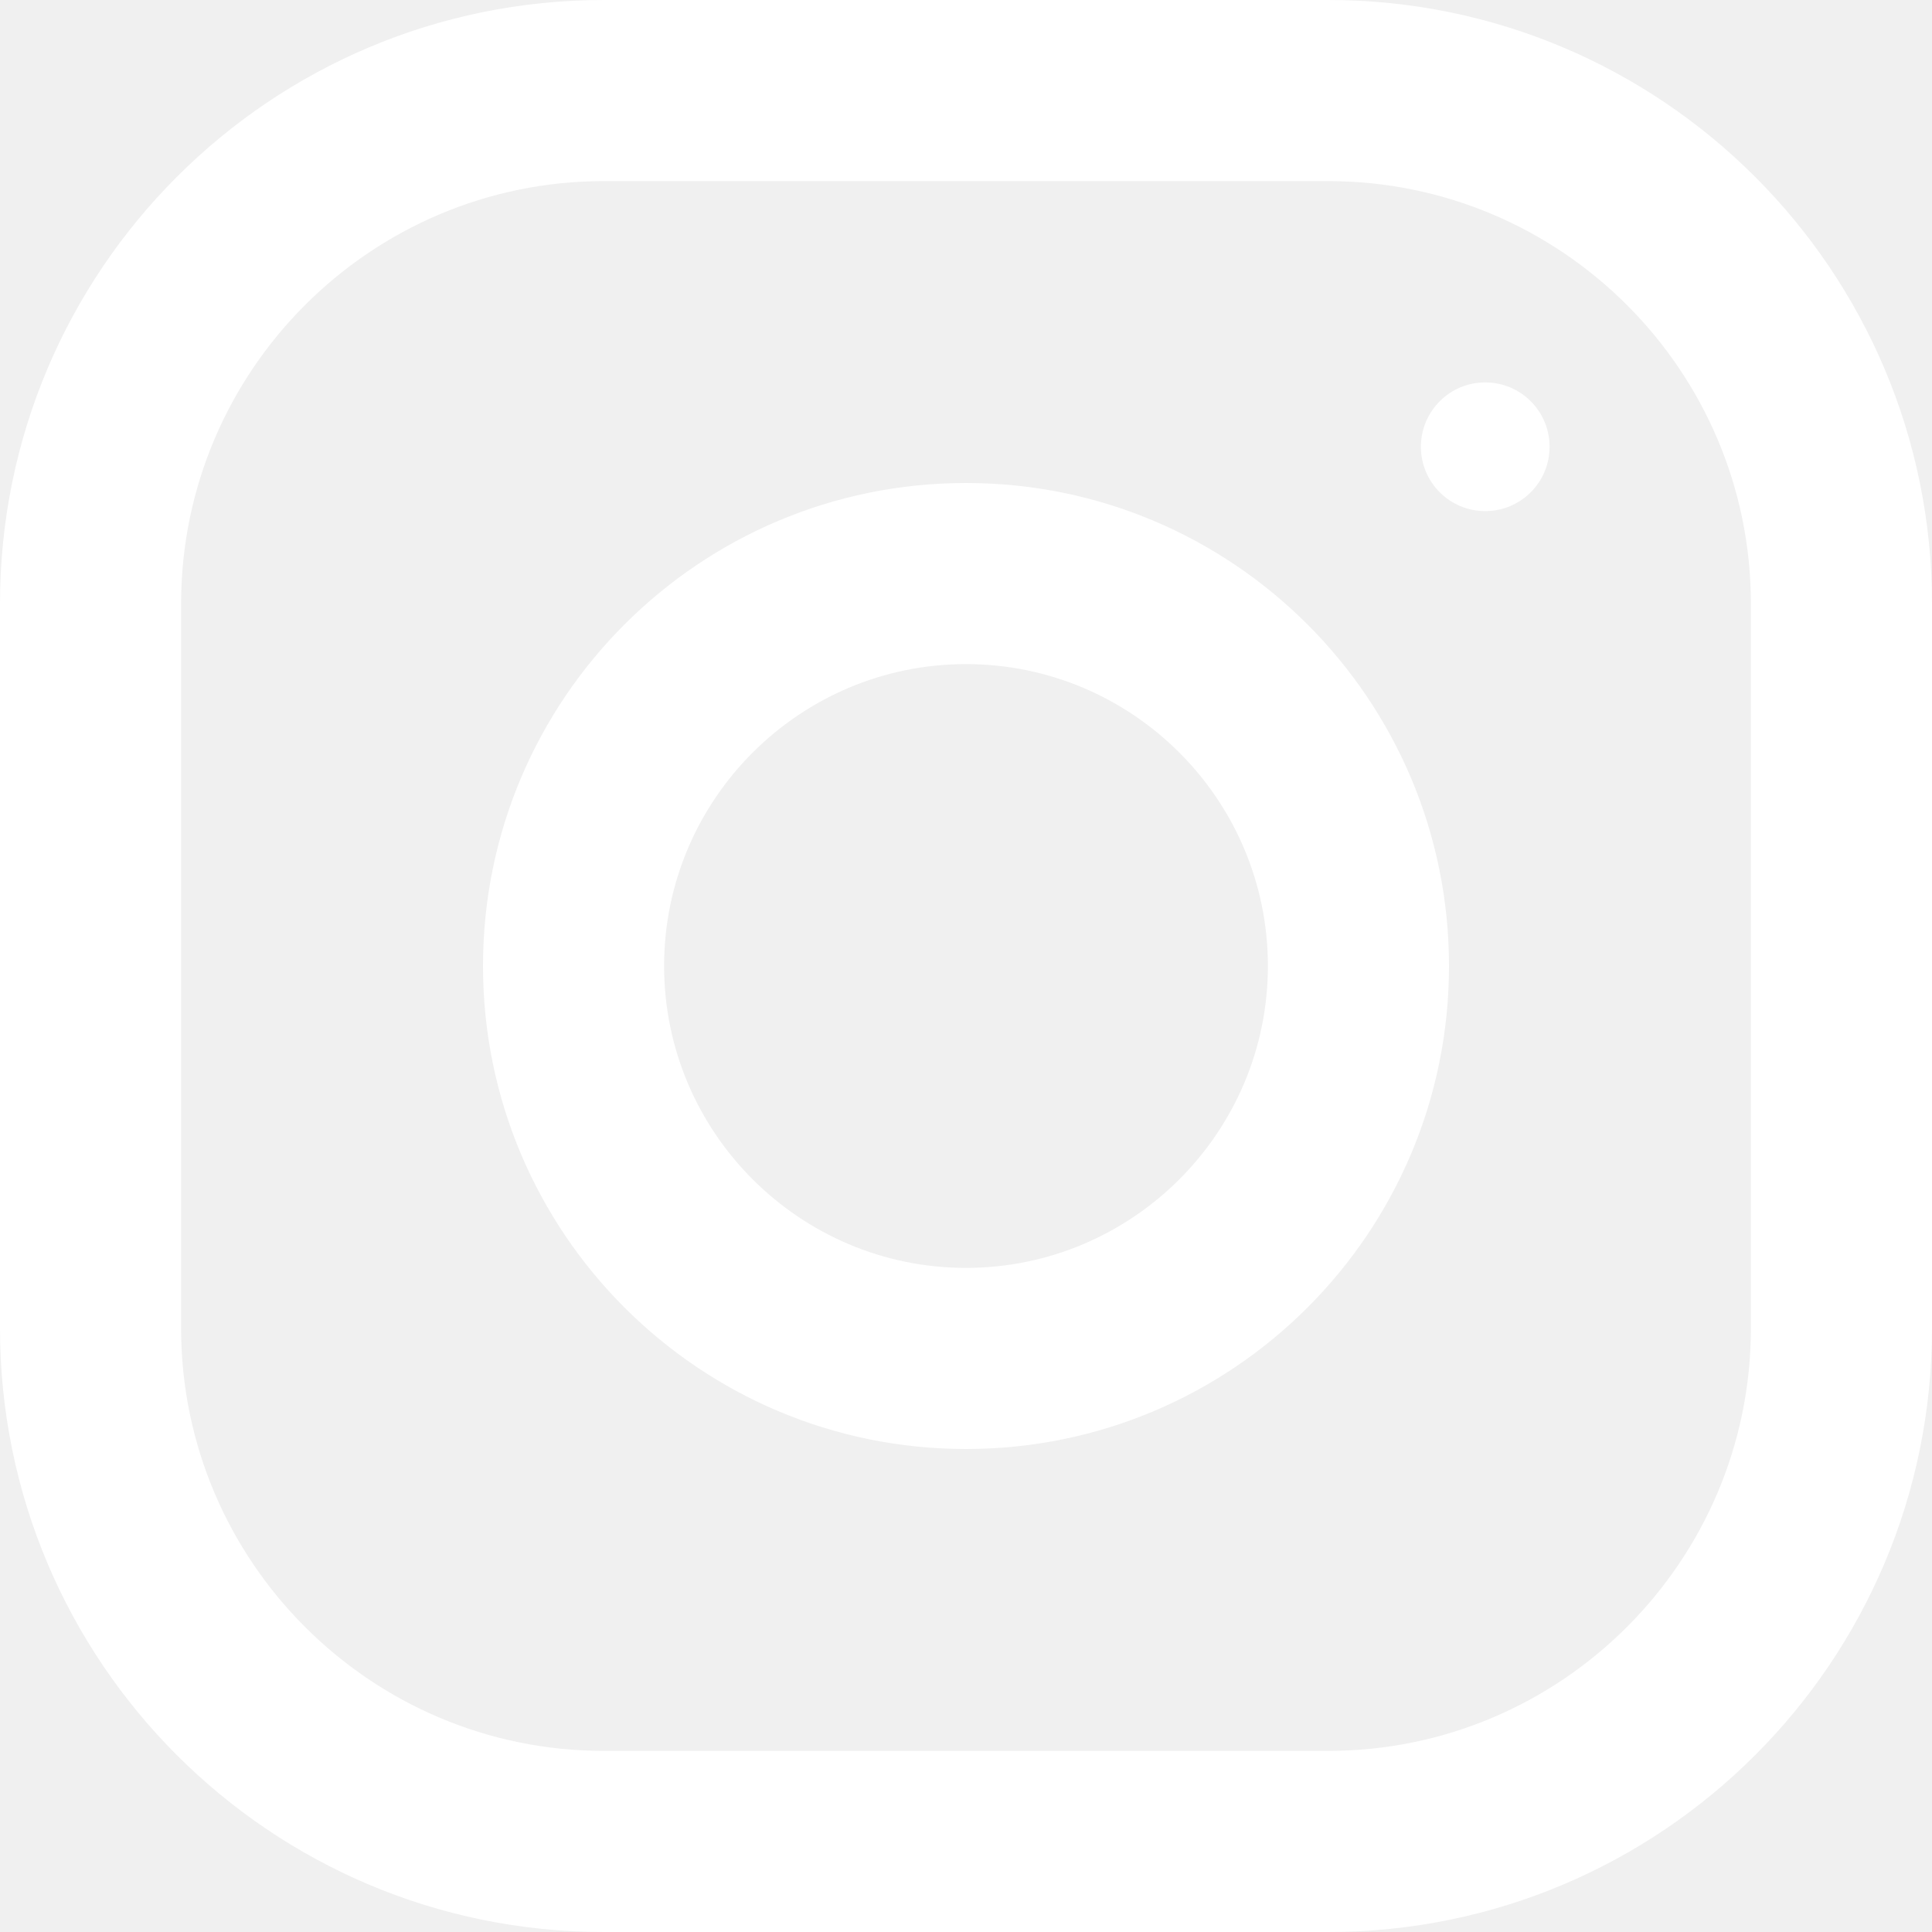
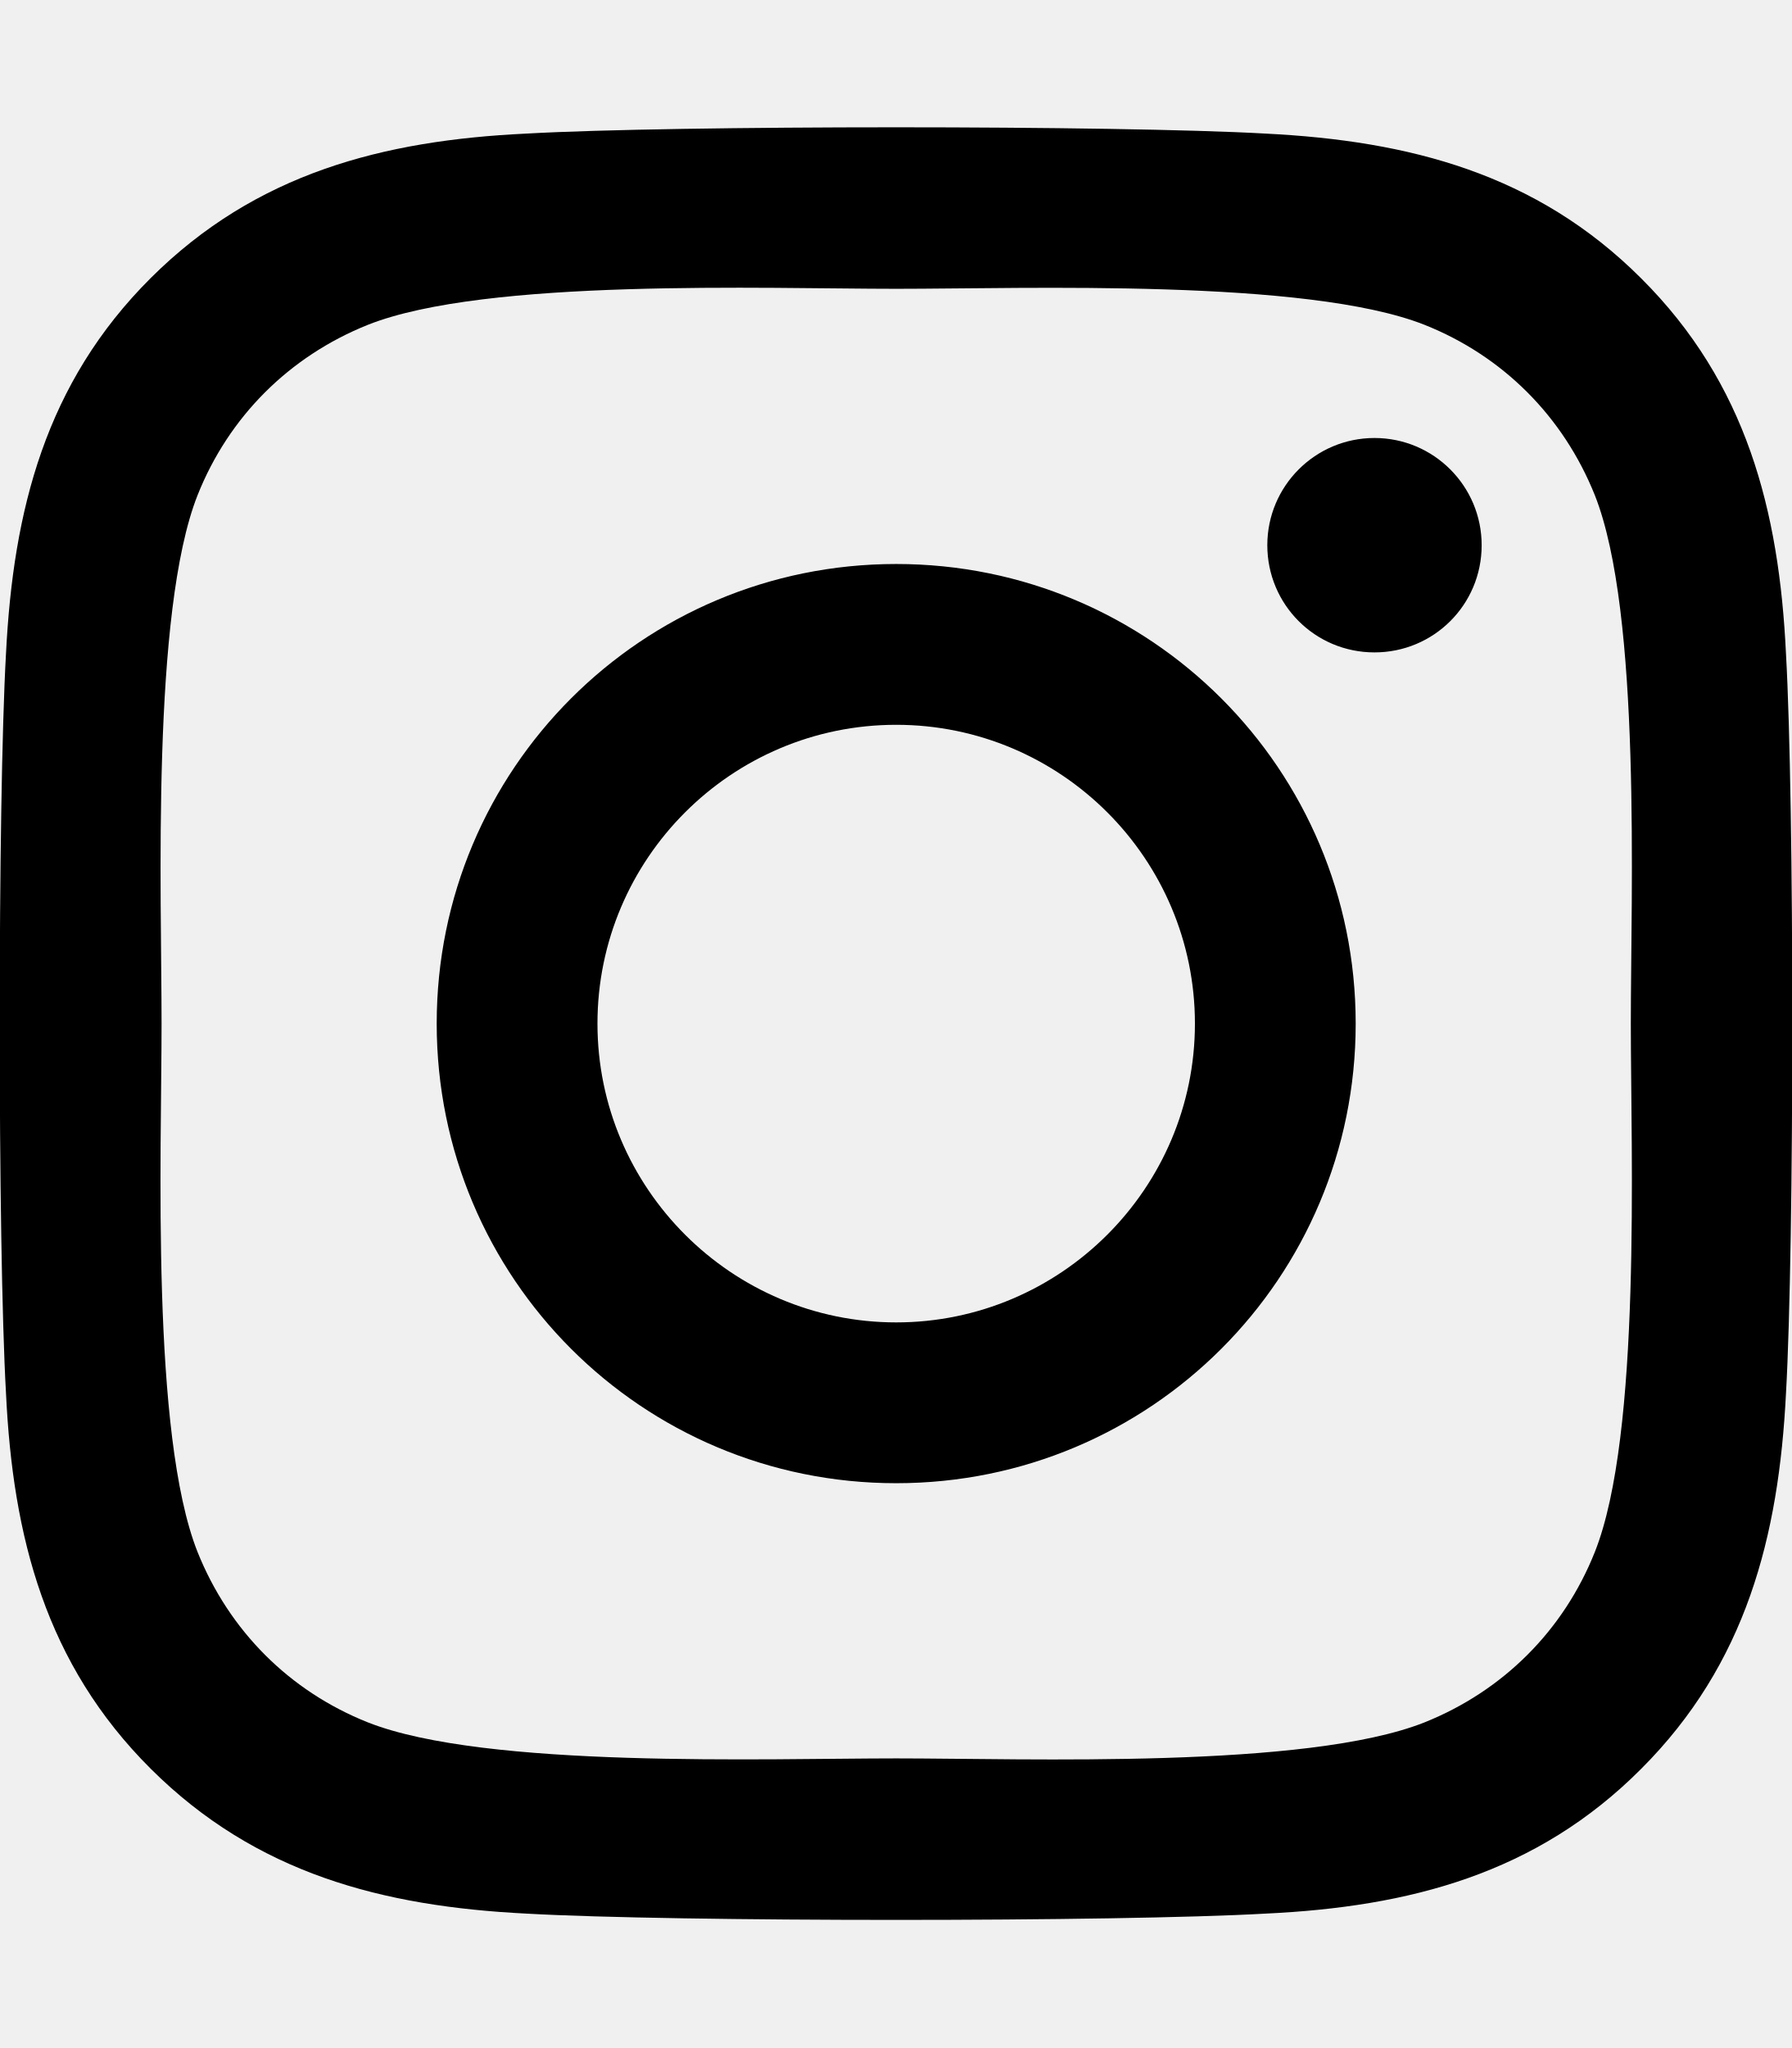
- <svg xmlns="http://www.w3.org/2000/svg" width="31" height="31" viewBox="0 0 31 31" fill="none">
-   <g clip-path="url(#clip0_7_25)">
-     <path d="M21.312 0H9.688C4.338 0 0 4.338 0 9.688V21.312C0 26.662 4.338 31 9.688 31H21.312C26.662 31 31 26.662 31 21.312V9.688C31 4.338 26.662 0 21.312 0ZM28.094 21.312C28.094 25.052 25.052 28.094 21.312 28.094H9.688C5.948 28.094 2.906 25.052 2.906 21.312V9.688C2.906 5.948 5.948 2.906 9.688 2.906H21.312C25.052 2.906 28.094 5.948 28.094 9.688V21.312Z" fill="white" />
-     <path d="M15.5 7.75C11.22 7.75 7.75 11.22 7.75 15.5C7.75 19.78 11.22 23.25 15.5 23.25C19.78 23.25 23.25 19.78 23.25 15.5C23.25 11.22 19.78 7.75 15.5 7.75ZM15.5 20.344C12.83 20.344 10.656 18.17 10.656 15.5C10.656 12.828 12.83 10.656 15.5 10.656C18.17 10.656 20.344 12.828 20.344 15.5C20.344 18.17 18.17 20.344 15.5 20.344Z" fill="white" />
-     <path d="M23.831 8.201C24.402 8.201 24.864 7.739 24.864 7.169C24.864 6.598 24.402 6.136 23.831 6.136C23.261 6.136 22.799 6.598 22.799 7.169C22.799 7.739 23.261 8.201 23.831 8.201Z" fill="white" />
-   </g>
-   <defs>
-     <clipPath id="clip0_7_25">
-       <rect width="31" height="31" fill="white" />
-     </clipPath>
-   </defs>
+ <svg xmlns="http://www.w3.org/2000/svg" viewBox="0 0 448 512">
+   <path d="M224.1 141c-63.6 0-114.9 51.3-114.9 114.9s51.3 114.9 114.9 114.9S339 319.5 339 255.9 287.7 141 224.1 141zm0 189.6c-41.1 0-74.7-33.5-74.7-74.7s33.5-74.7 74.7-74.7 74.7 33.5 74.7 74.7-33.6 74.7-74.7 74.7zm146.4-194.3c0 14.9-12 26.8-26.8 26.8-14.9 0-26.8-12-26.8-26.8s12-26.8 26.8-26.8 26.8 12 26.8 26.8zm76.1 27.2c-1.7-35.9-9.9-67.7-36.2-93.9-26.2-26.2-58-34.4-93.9-36.2-37-2.1-147.9-2.1-184.9 0-35.8 1.7-67.6 9.9-93.9 36.1s-34.4 58-36.2 93.9c-2.1 37-2.1 147.9 0 184.9 1.7 35.9 9.9 67.7 36.2 93.9s58 34.4 93.9 36.2c37 2.1 147.9 2.1 184.9 0 35.9-1.7 67.7-9.9 93.9-36.2 26.2-26.2 34.4-58 36.2-93.9 2.1-37 2.1-147.8 0-184.8zM398.8 388c-7.8 19.6-22.9 34.7-42.6 42.6-29.5 11.7-99.5 9-132.1 9s-102.7 2.6-132.1-9c-19.6-7.8-34.7-22.9-42.6-42.6-11.7-29.5-9-99.5-9-132.1s-2.6-102.7 9-132.1c7.8-19.6 22.9-34.7 42.6-42.6 29.5-11.7 99.5-9 132.1-9s102.7-2.6 132.1 9c19.6 7.8 34.7 22.9 42.6 42.6 11.7 29.5 9 99.5 9 132.1s2.7 102.7-9 132.1z" />
</svg>
